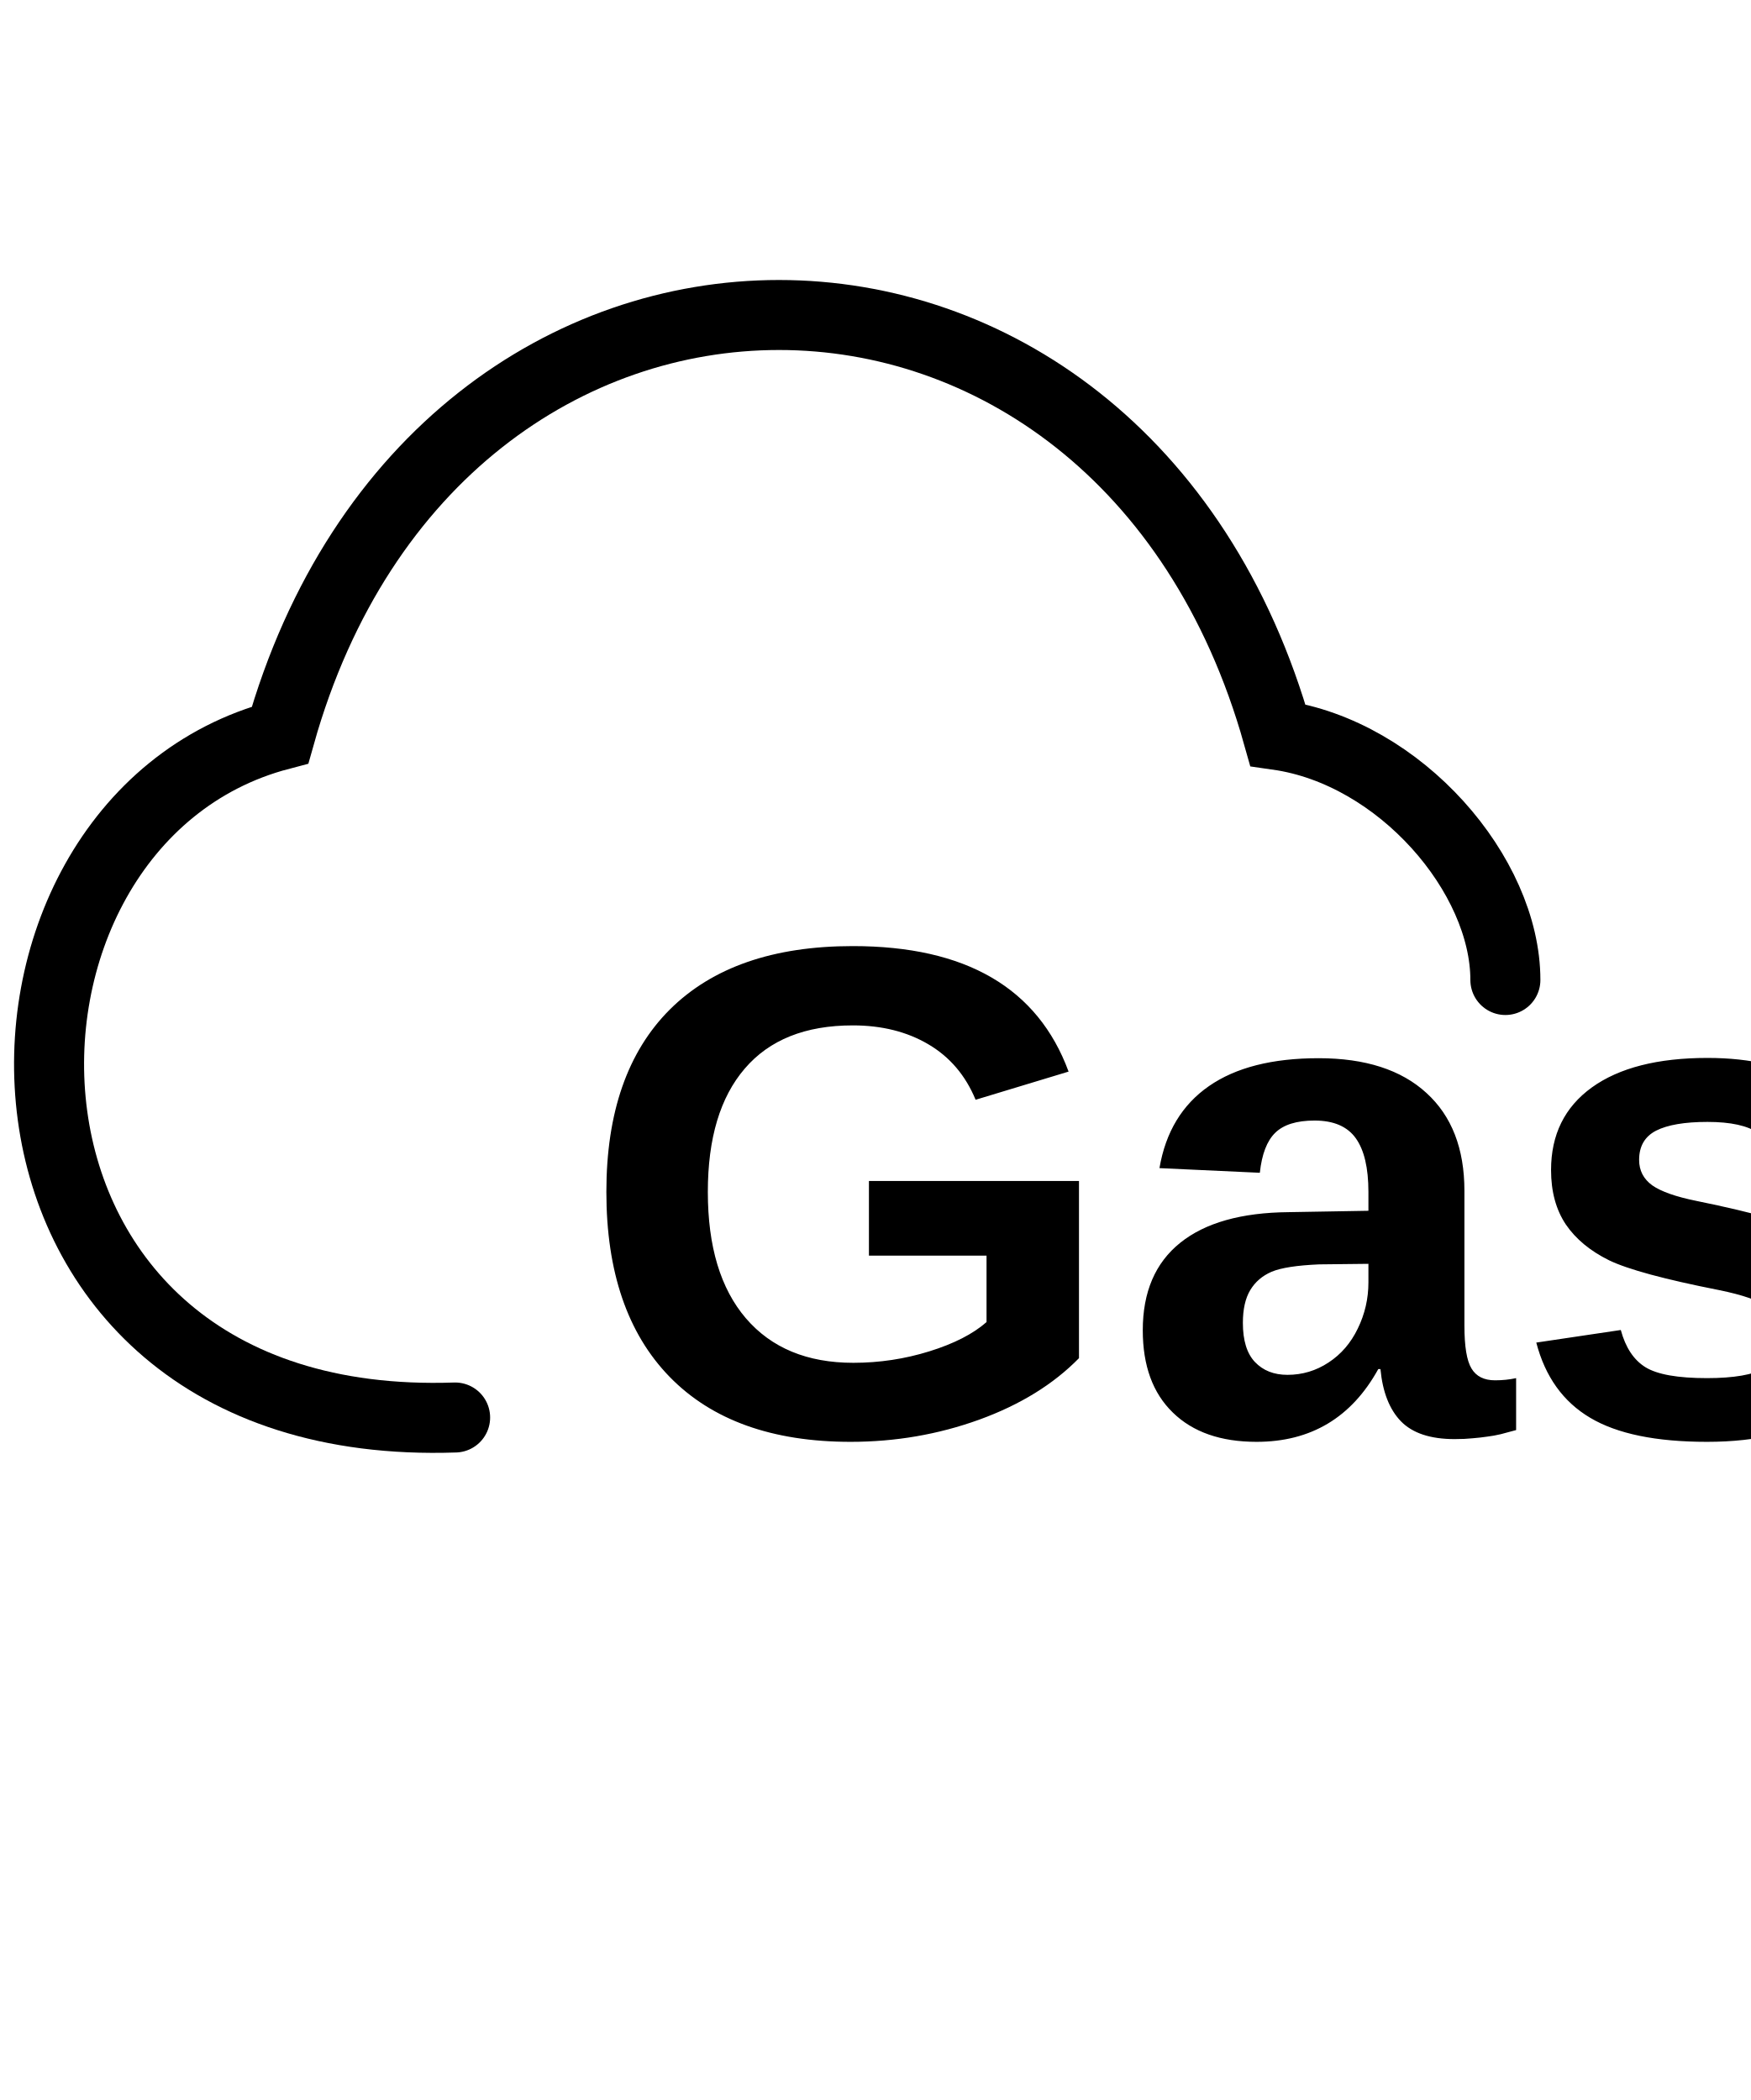
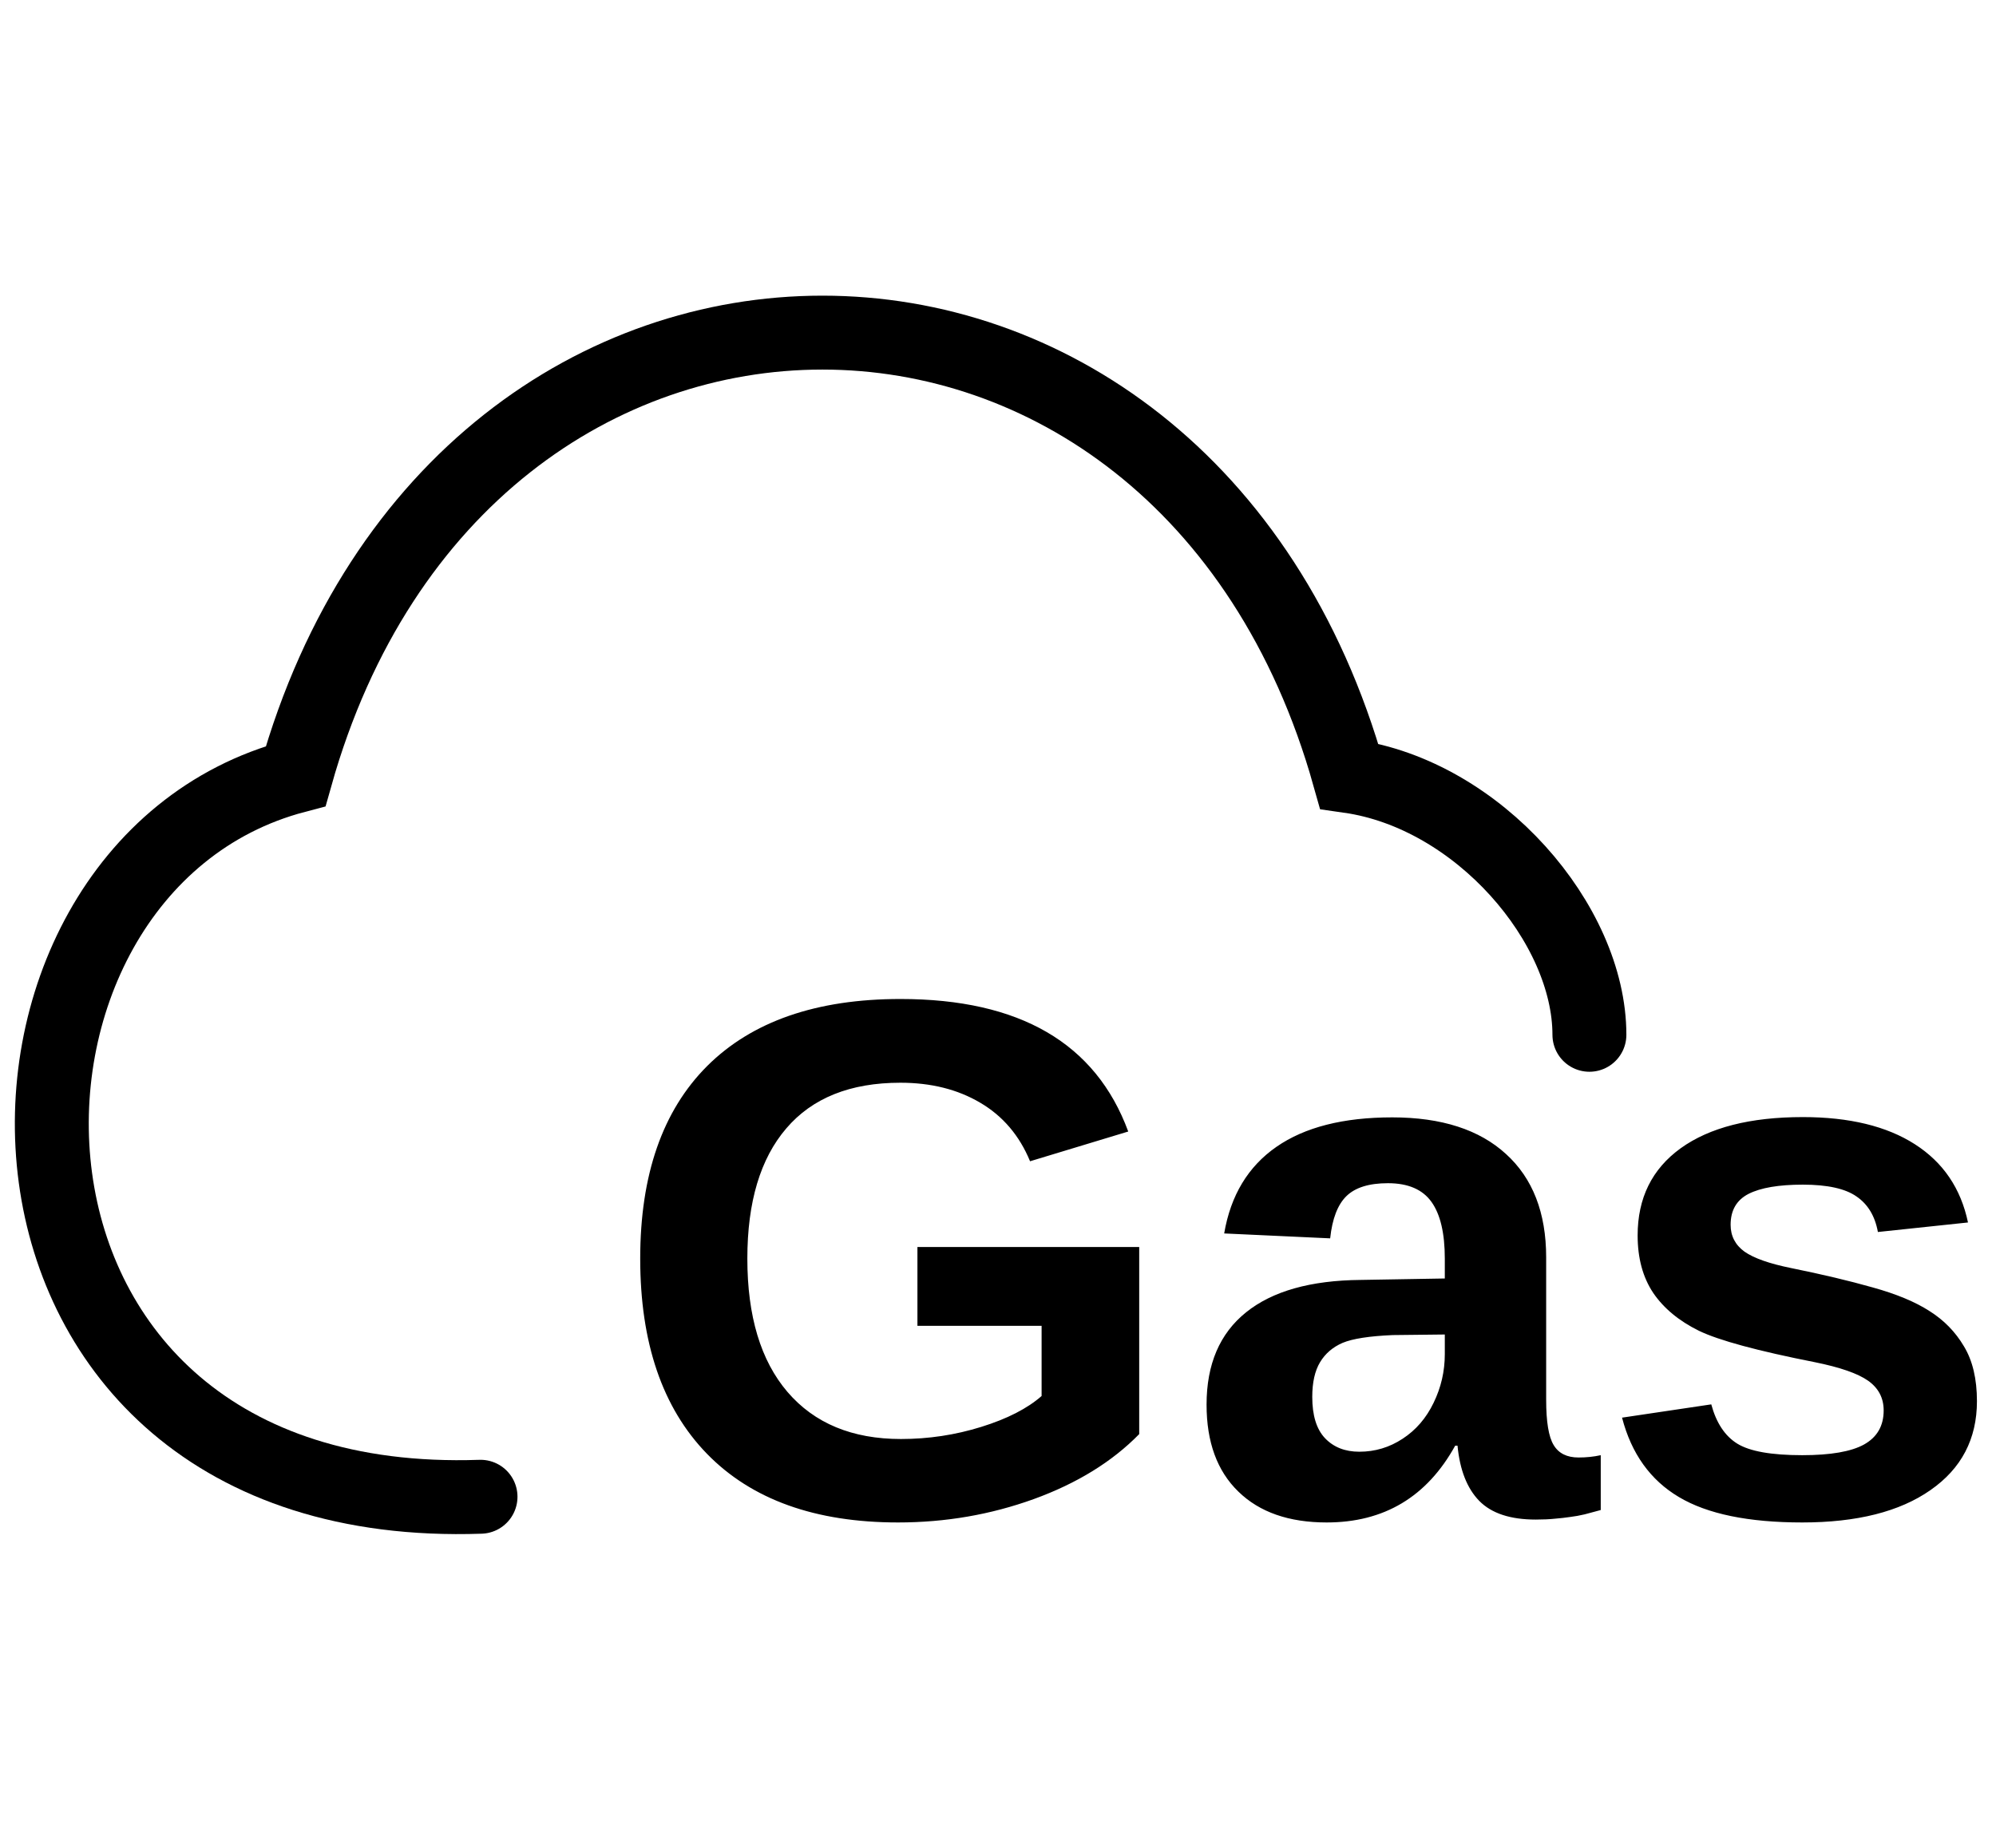
- <svg xmlns="http://www.w3.org/2000/svg" version="1.1" viewBox="0 0 100 120">
+ <svg xmlns="http://www.w3.org/2000/svg" version="1.1" viewBox="0 0 108 100">
  <path stroke="black" stroke-width="4" fill="transparent" stroke-linecap="round" d="M 26 81   C -3 82, -3 47, 16 42   C 25 10, 64 10, 73 42   C 80 43, 86 50, 86 56" />
  <text x="33" y="82" font-size="40" font-weight="bold" font-family="Arial, Helvetica, sans-serif" fill="black">Gas</text>
</svg>
